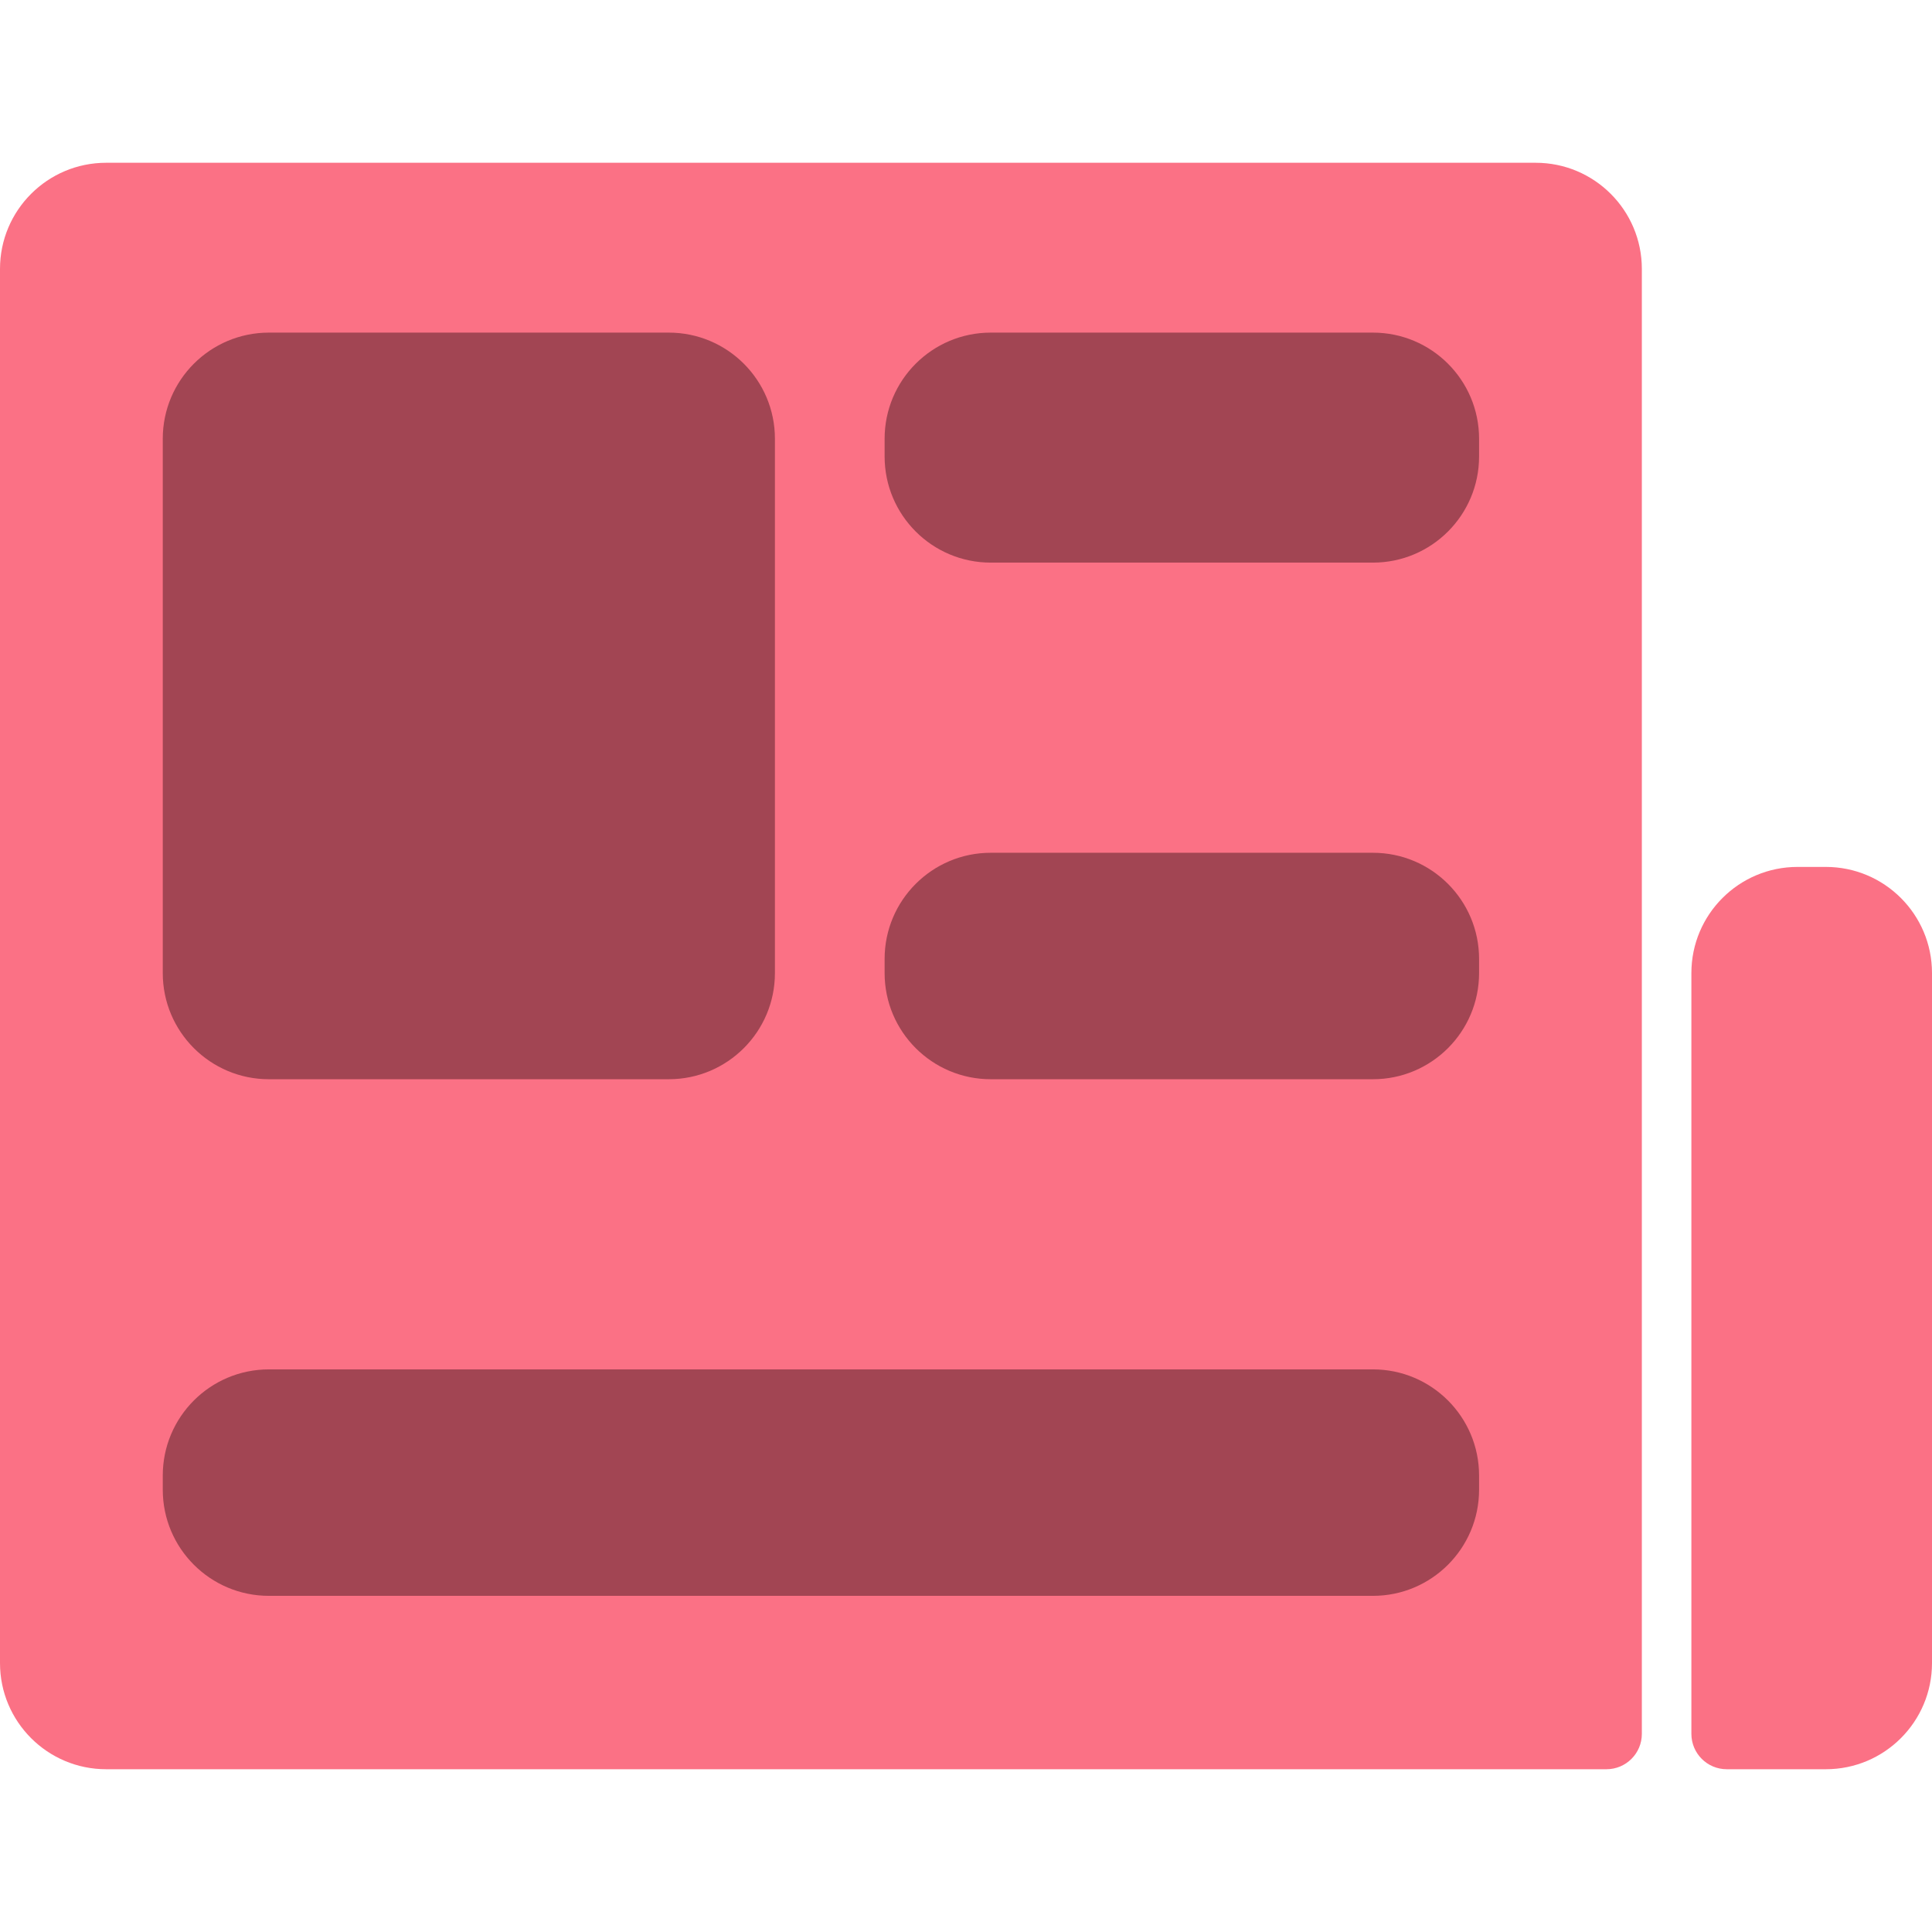
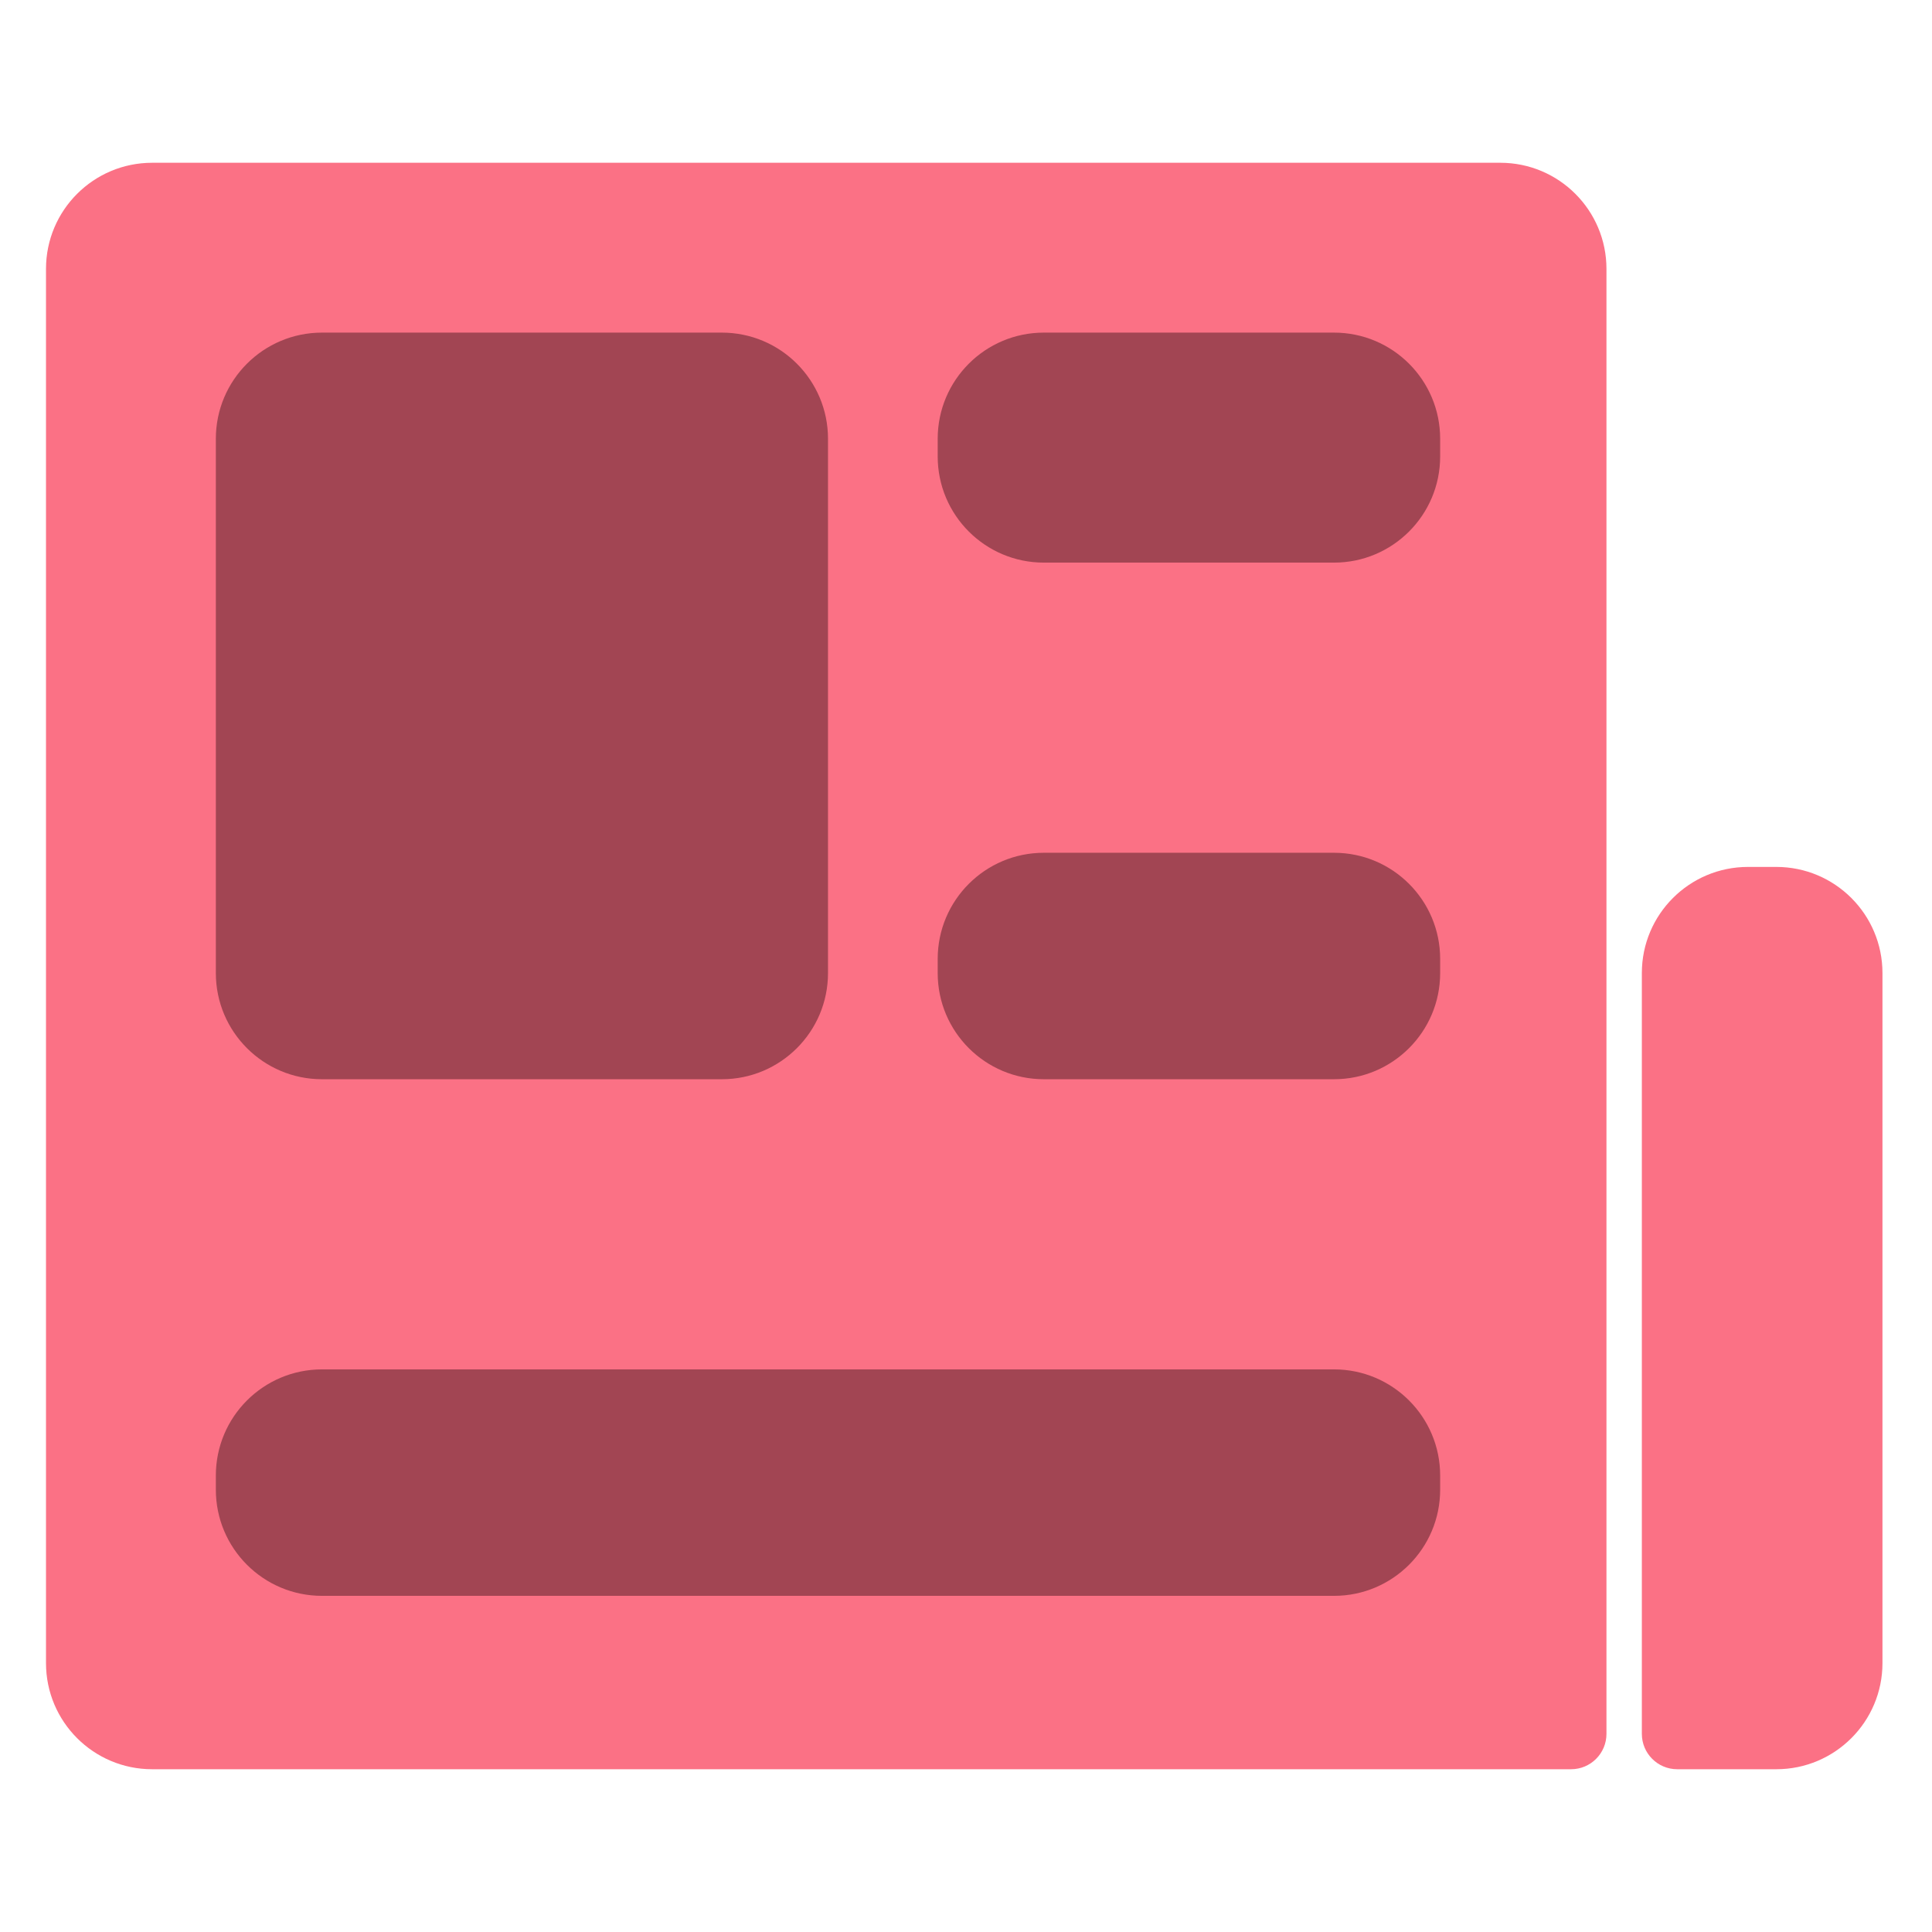
<svg xmlns="http://www.w3.org/2000/svg" width="546" height="546" viewBox="0 0 546 546" fill="none">
-   <path d="M0 76C0 59.431 13.431 46 30 46H434C450.569 46 464 59.431 464 76V490C464 495.523 459.523 500 454 500H30C13.431 500 0 486.569 0 470V76Z" fill="#FB7185" />
-   <rect x="46" y="94" width="173" height="211" rx="30" fill="#A24553" />
-   <rect x="46" y="387" width="372" height="64" rx="30" fill="#A24553" />
-   <rect x="250" y="241" width="168" height="64" rx="30" fill="#A24553" />
-   <rect x="250" y="94" width="168" height="65" rx="30" fill="#A24553" />
-   <path d="M478 275C478 258.431 491.431 245 508 245H516C532.569 245 546 258.431 546 275V470C546 486.569 532.569 500 516 500H488C482.477 500 478 495.523 478 490V275Z" fill="#FB7185" />
+   <path d="M13 76C13 59.431 26.431 46 43 46H424C440.569 46 454 59.431 454 76V490C454 495.523 449.523 500 444 500H43C26.431 500 13 486.569 13 470V76Z" fill="#FB7185" />
+   <rect x="61" y="94" width="173" height="211" rx="30" fill="#A24553" />
+   <rect x="61" y="387" width="346" height="64" rx="30" fill="#A24553" />
+   <rect x="265" y="241" width="142" height="64" rx="30" fill="#A24553" />
+   <rect x="265" y="94" width="142" height="65" rx="30" fill="#A24553" />
+   <path d="M464 275C464 258.431 477.431 245 494 245H502C518.569 245 532 258.431 532 275V470C532 486.569 518.569 500 502 500H474C468.477 500 464 495.523 464 490V275Z" fill="#FB7185" />
</svg>
